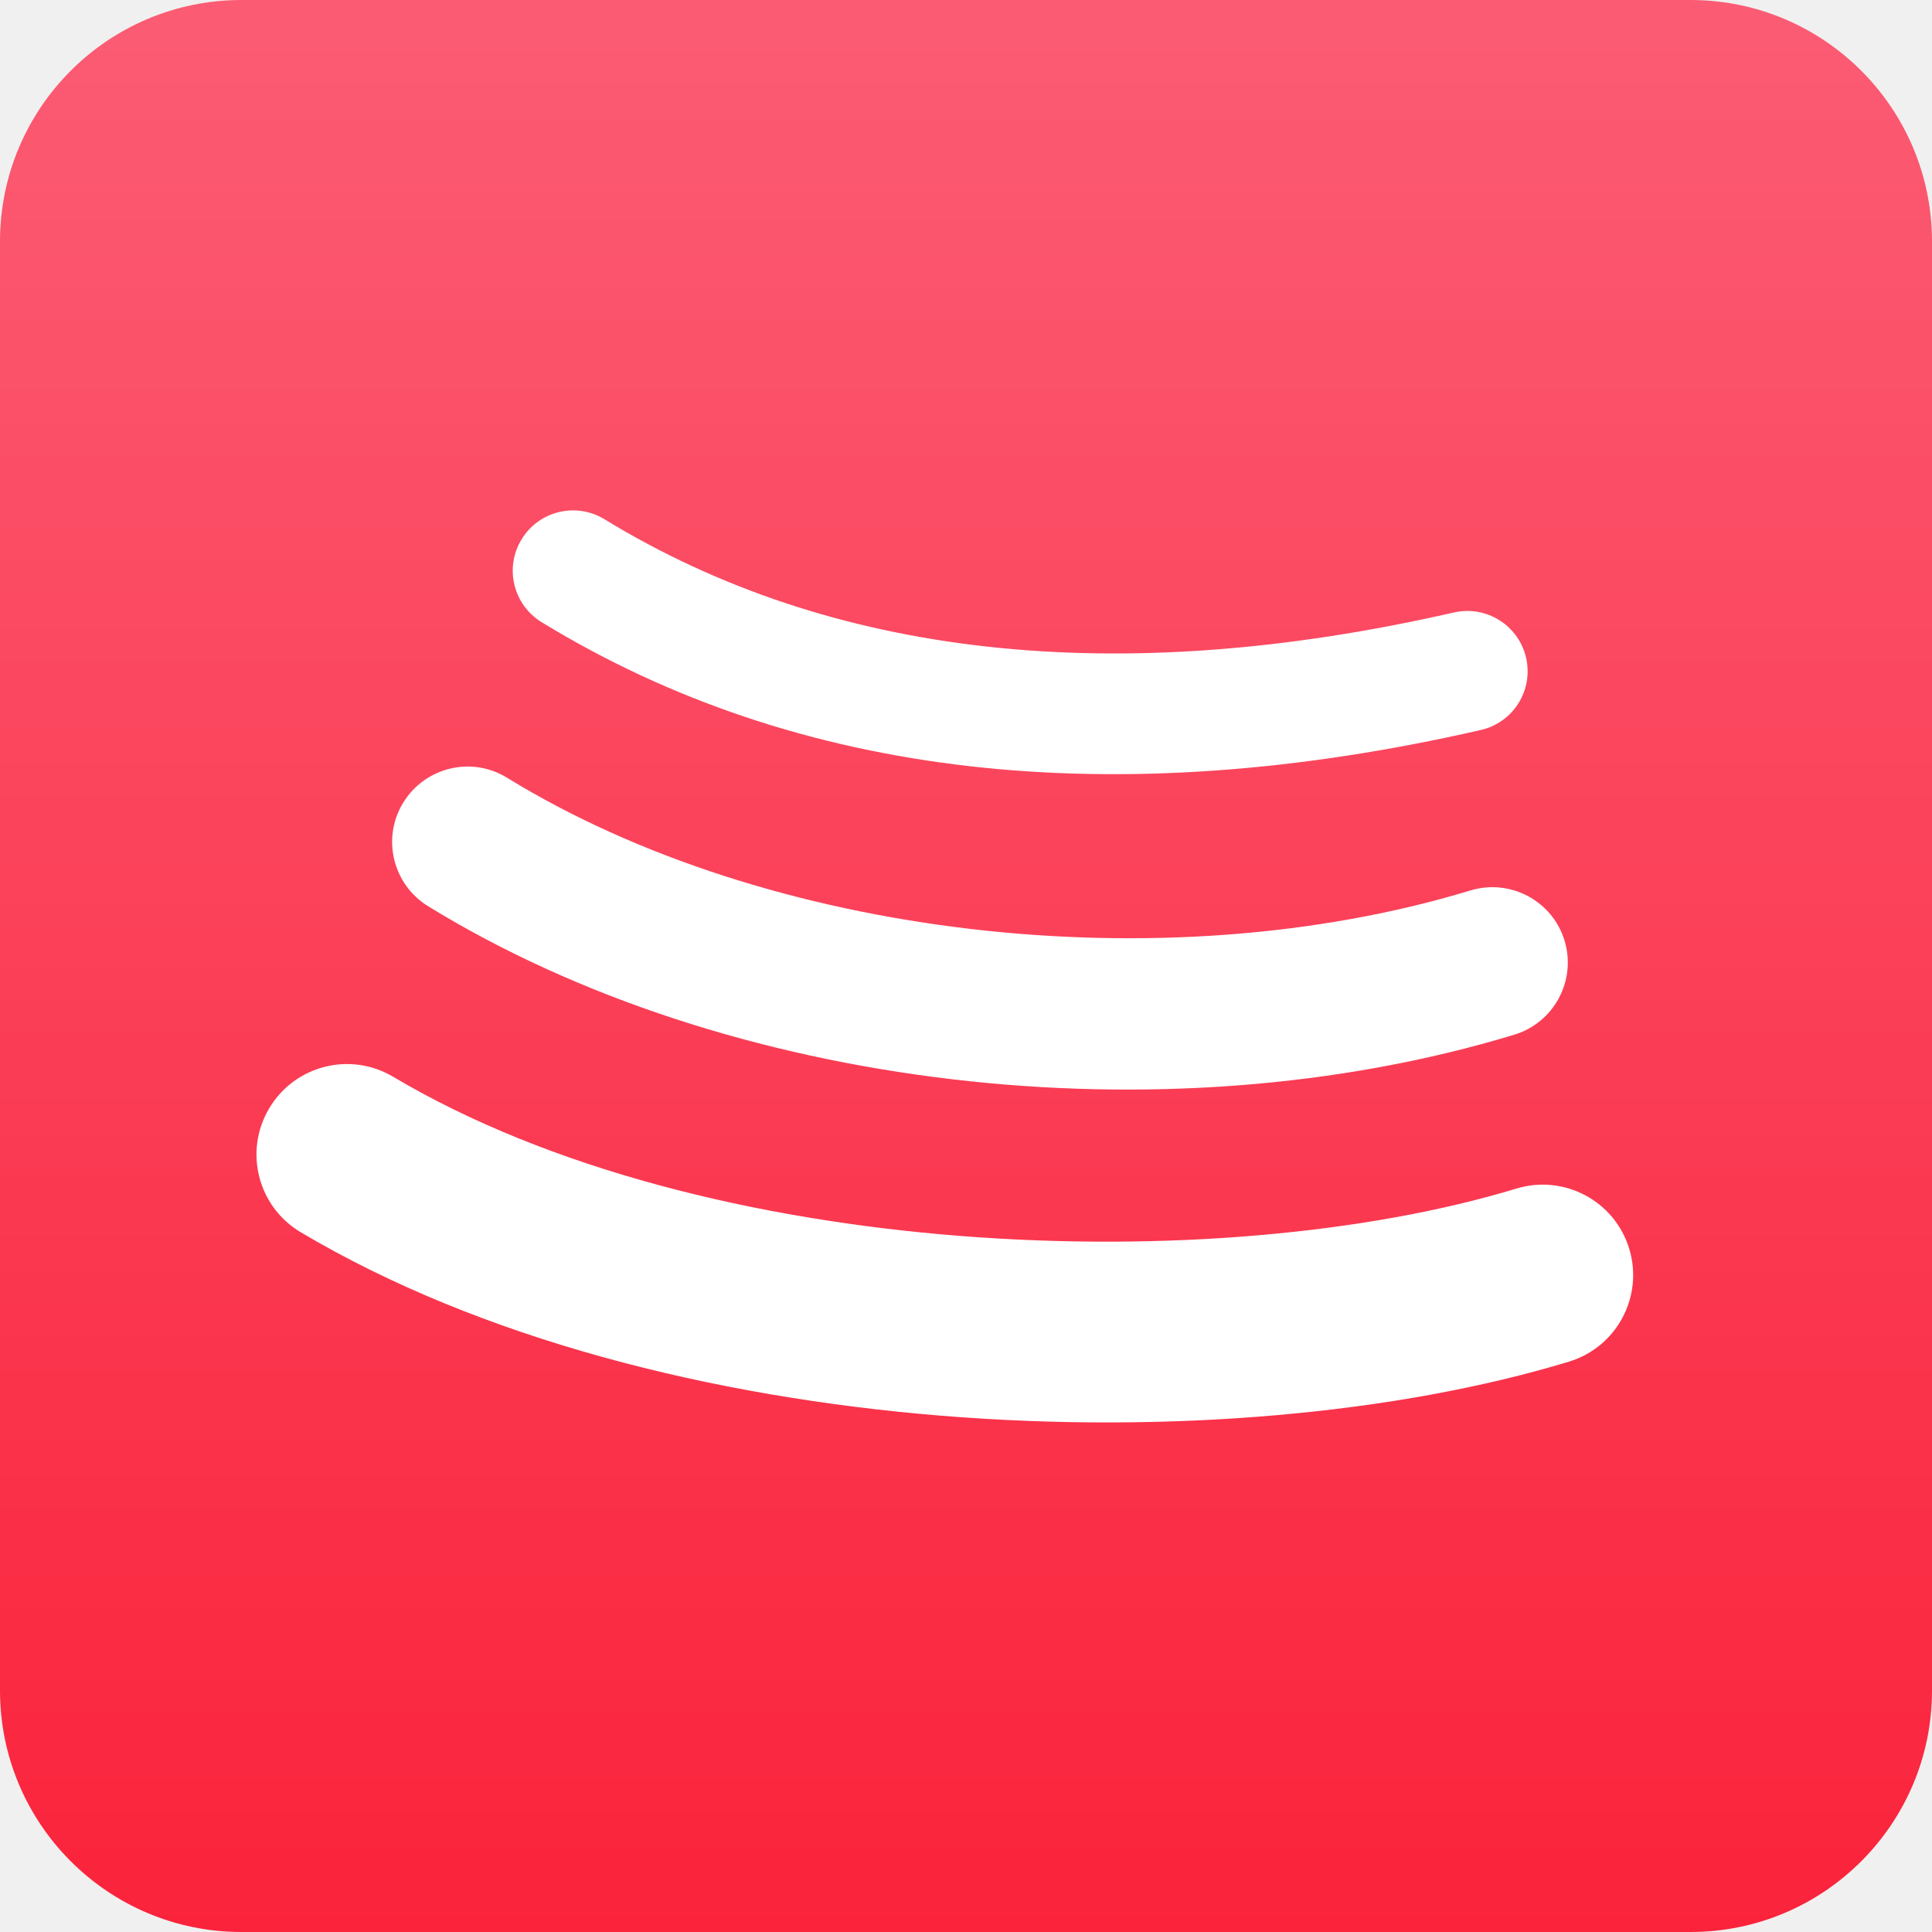
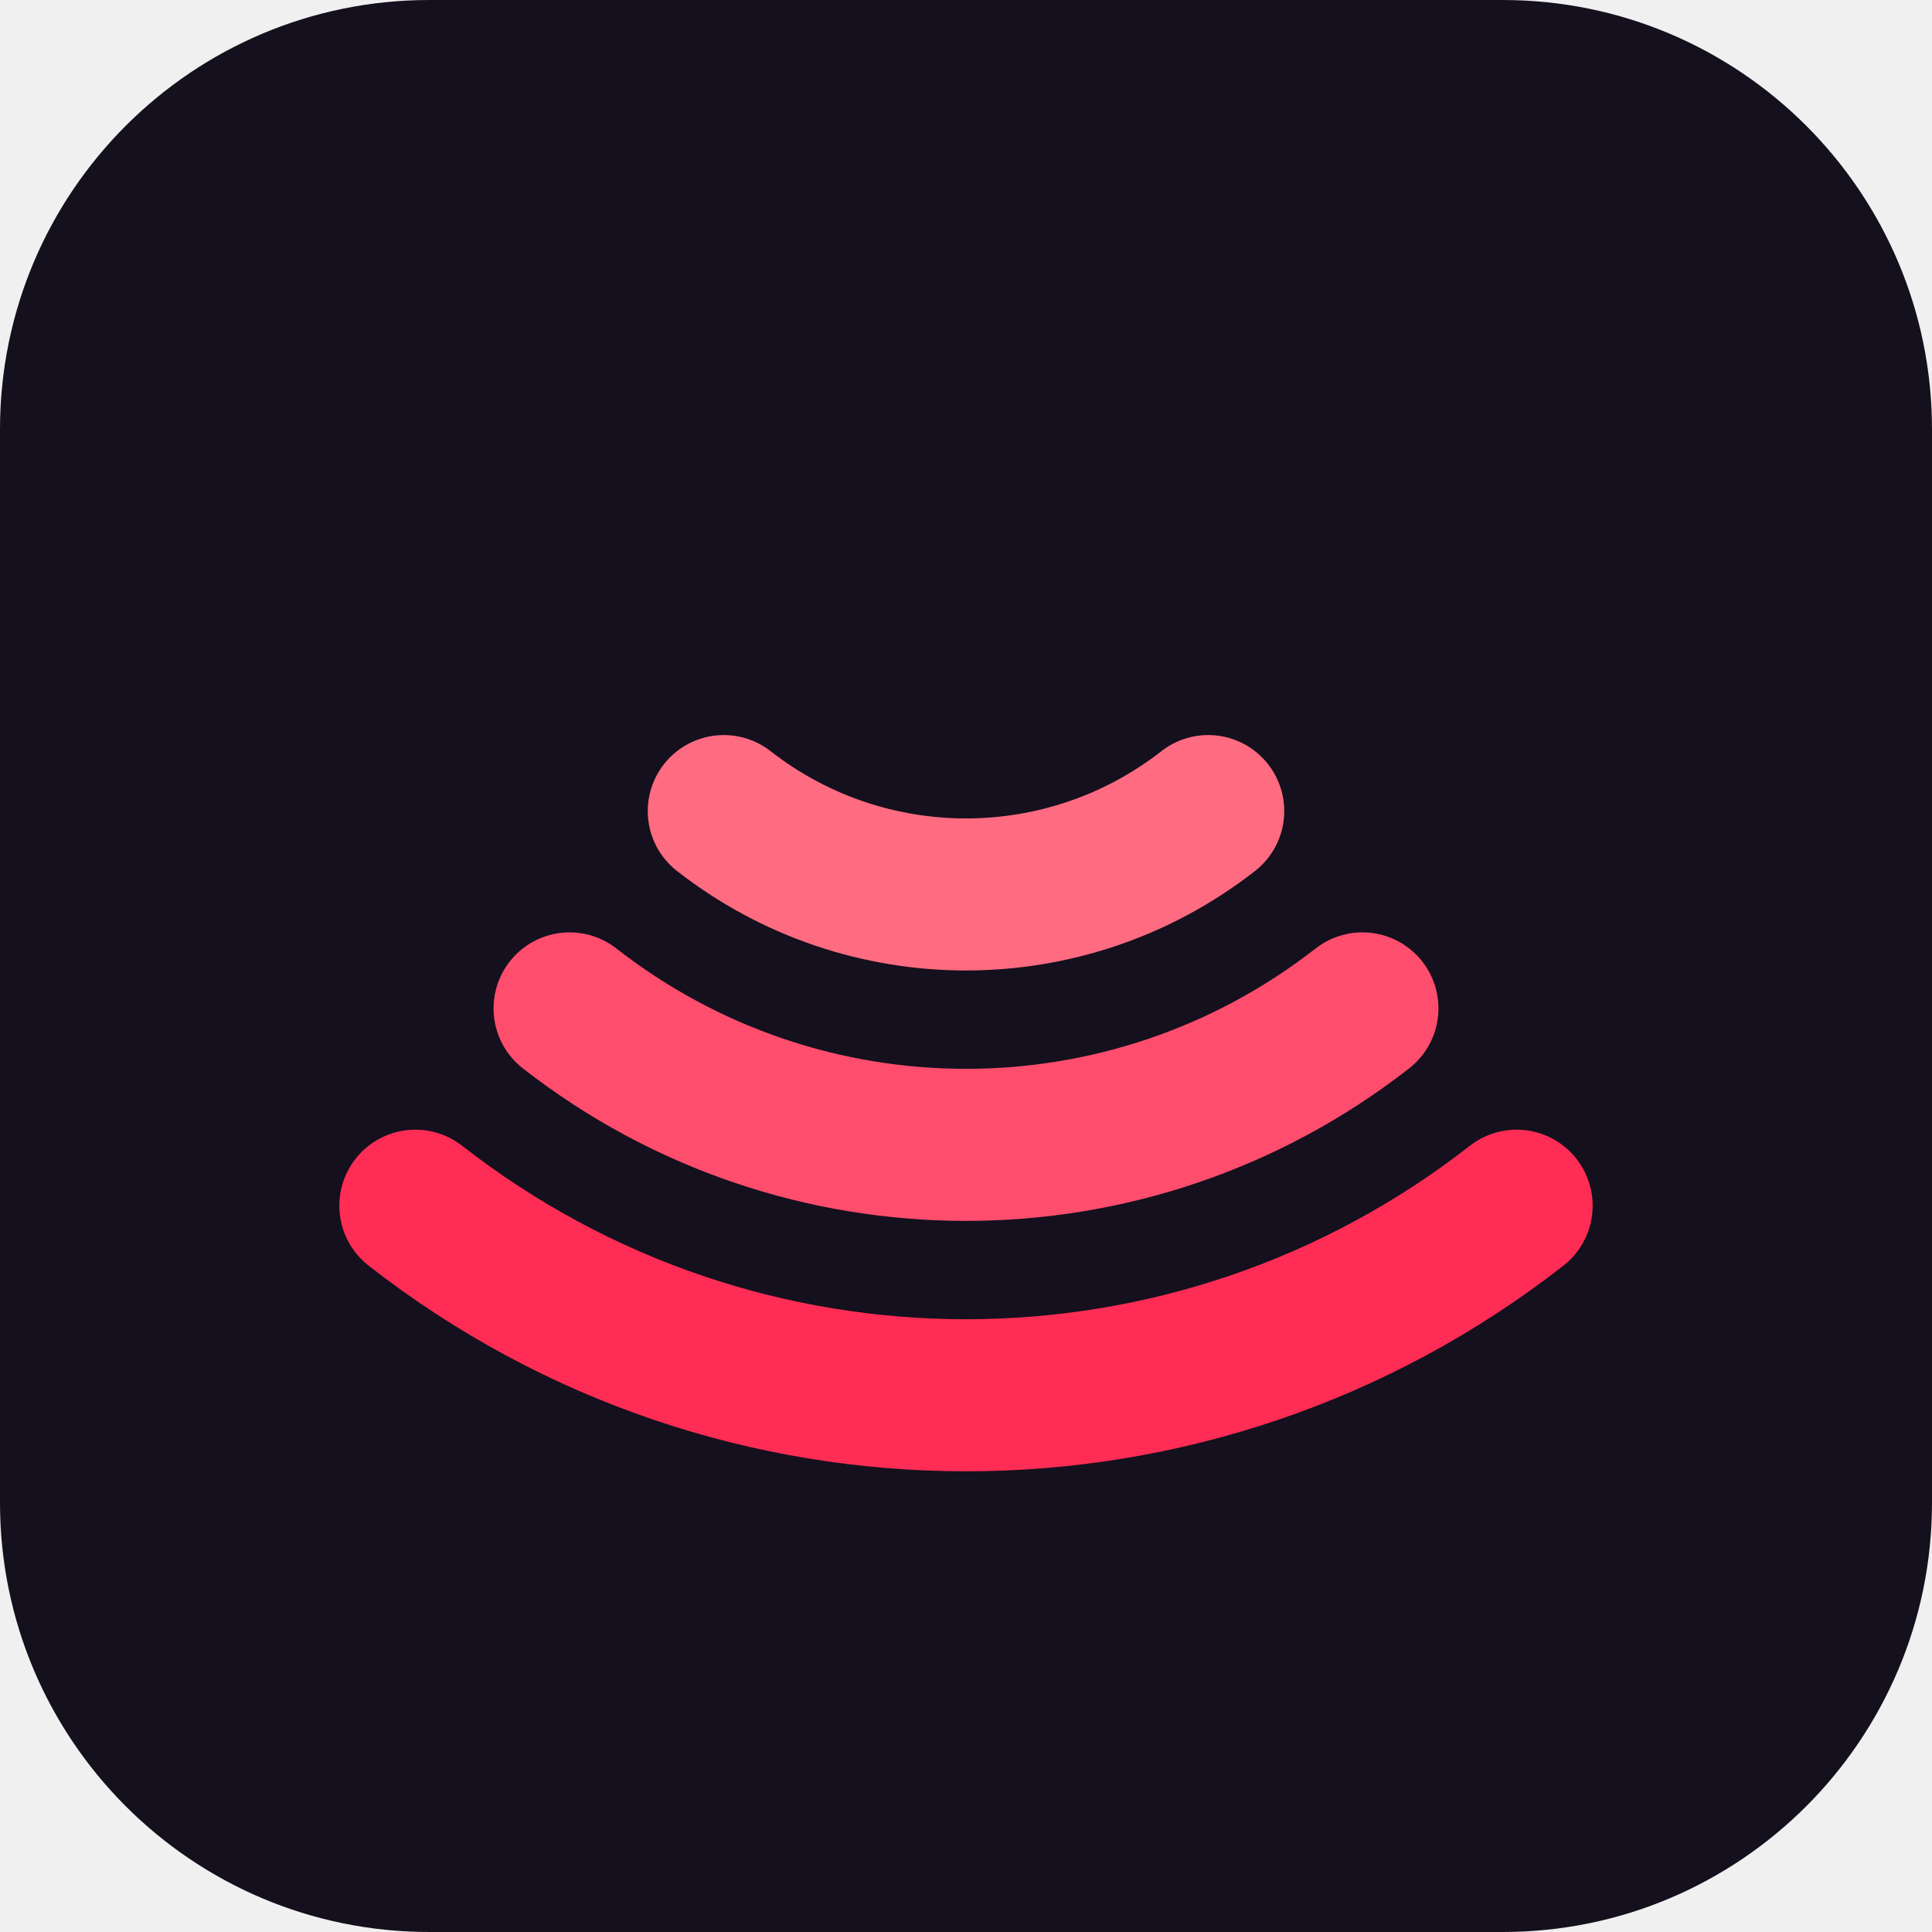
- <svg xmlns="http://www.w3.org/2000/svg" width="1024" height="1024" viewBox="0 0 1024 1024" fill="none">
-   <rect width="1024" height="1024" rx="128" fill="url(#paint0_linear_1_3)" />
-   <path d="M142.673 587.458C156.137 564.68 185.634 557.171 208.339 570.696H208.363C373.538 668.803 646.056 677.824 803.759 629.96C829.083 622.28 855.863 636.576 863.537 661.9C871.211 687.236 856.927 713.999 831.585 721.698C650.553 776.654 349.61 766.036 159.441 653.143C136.614 639.624 129.148 610.206 142.673 587.458ZM213.749 425.386C225.316 406.567 249.917 400.631 268.705 412.198C406.463 496.89 616.454 521.412 779.396 471.951C800.527 465.569 822.846 477.478 829.26 498.574C835.624 519.705 823.709 541.982 802.614 548.408C616.491 604.882 385.105 577.526 226.906 480.312C208.118 468.745 202.183 444.15 213.749 425.386ZM276.478 285.823C285.657 270.768 305.363 265.994 320.418 275.235C440.747 348.734 592.225 365.381 770.619 324.622C787.81 320.706 804.946 331.476 808.862 348.673C812.797 365.87 802.069 383.005 784.836 386.922C589.612 431.542 422.154 412.32 287.064 329.763C272.01 320.522 267.237 300.877 276.478 285.823Z" fill="white" />
-   <defs>
-     <linearGradient id="paint0_linear_1_3" x1="512" y1="0" x2="512" y2="1024" gradientUnits="userSpaceOnUse">
-       <stop stop-color="#FB5C74" />
-       <stop offset="1" stop-color="#FA233B" />
-     </linearGradient>
-   </defs>
+ <svg xmlns="http://www.w3.org/2000/svg" viewBox="0 0 108 108">
+   <rect width="108" height="108" rx="24" fill="#15101D" />
+   <path d="M40.46,45.34A22,22 0 0 0 67.54,45.34" fill="none" stroke="#FF6B81" stroke-width="8.5" stroke-linecap="round" />
+   <path d="M31.84,56.37A36,36 0 0 0 76.16,56.37" fill="none" stroke="#FF4D6D" stroke-width="8.5" stroke-linecap="round" />
+   <path d="M23.22,67.40A50,50 0 0 0 84.78,67.40" fill="none" stroke="#FF2D55" stroke-width="8.5" stroke-linecap="round" />
</svg>
